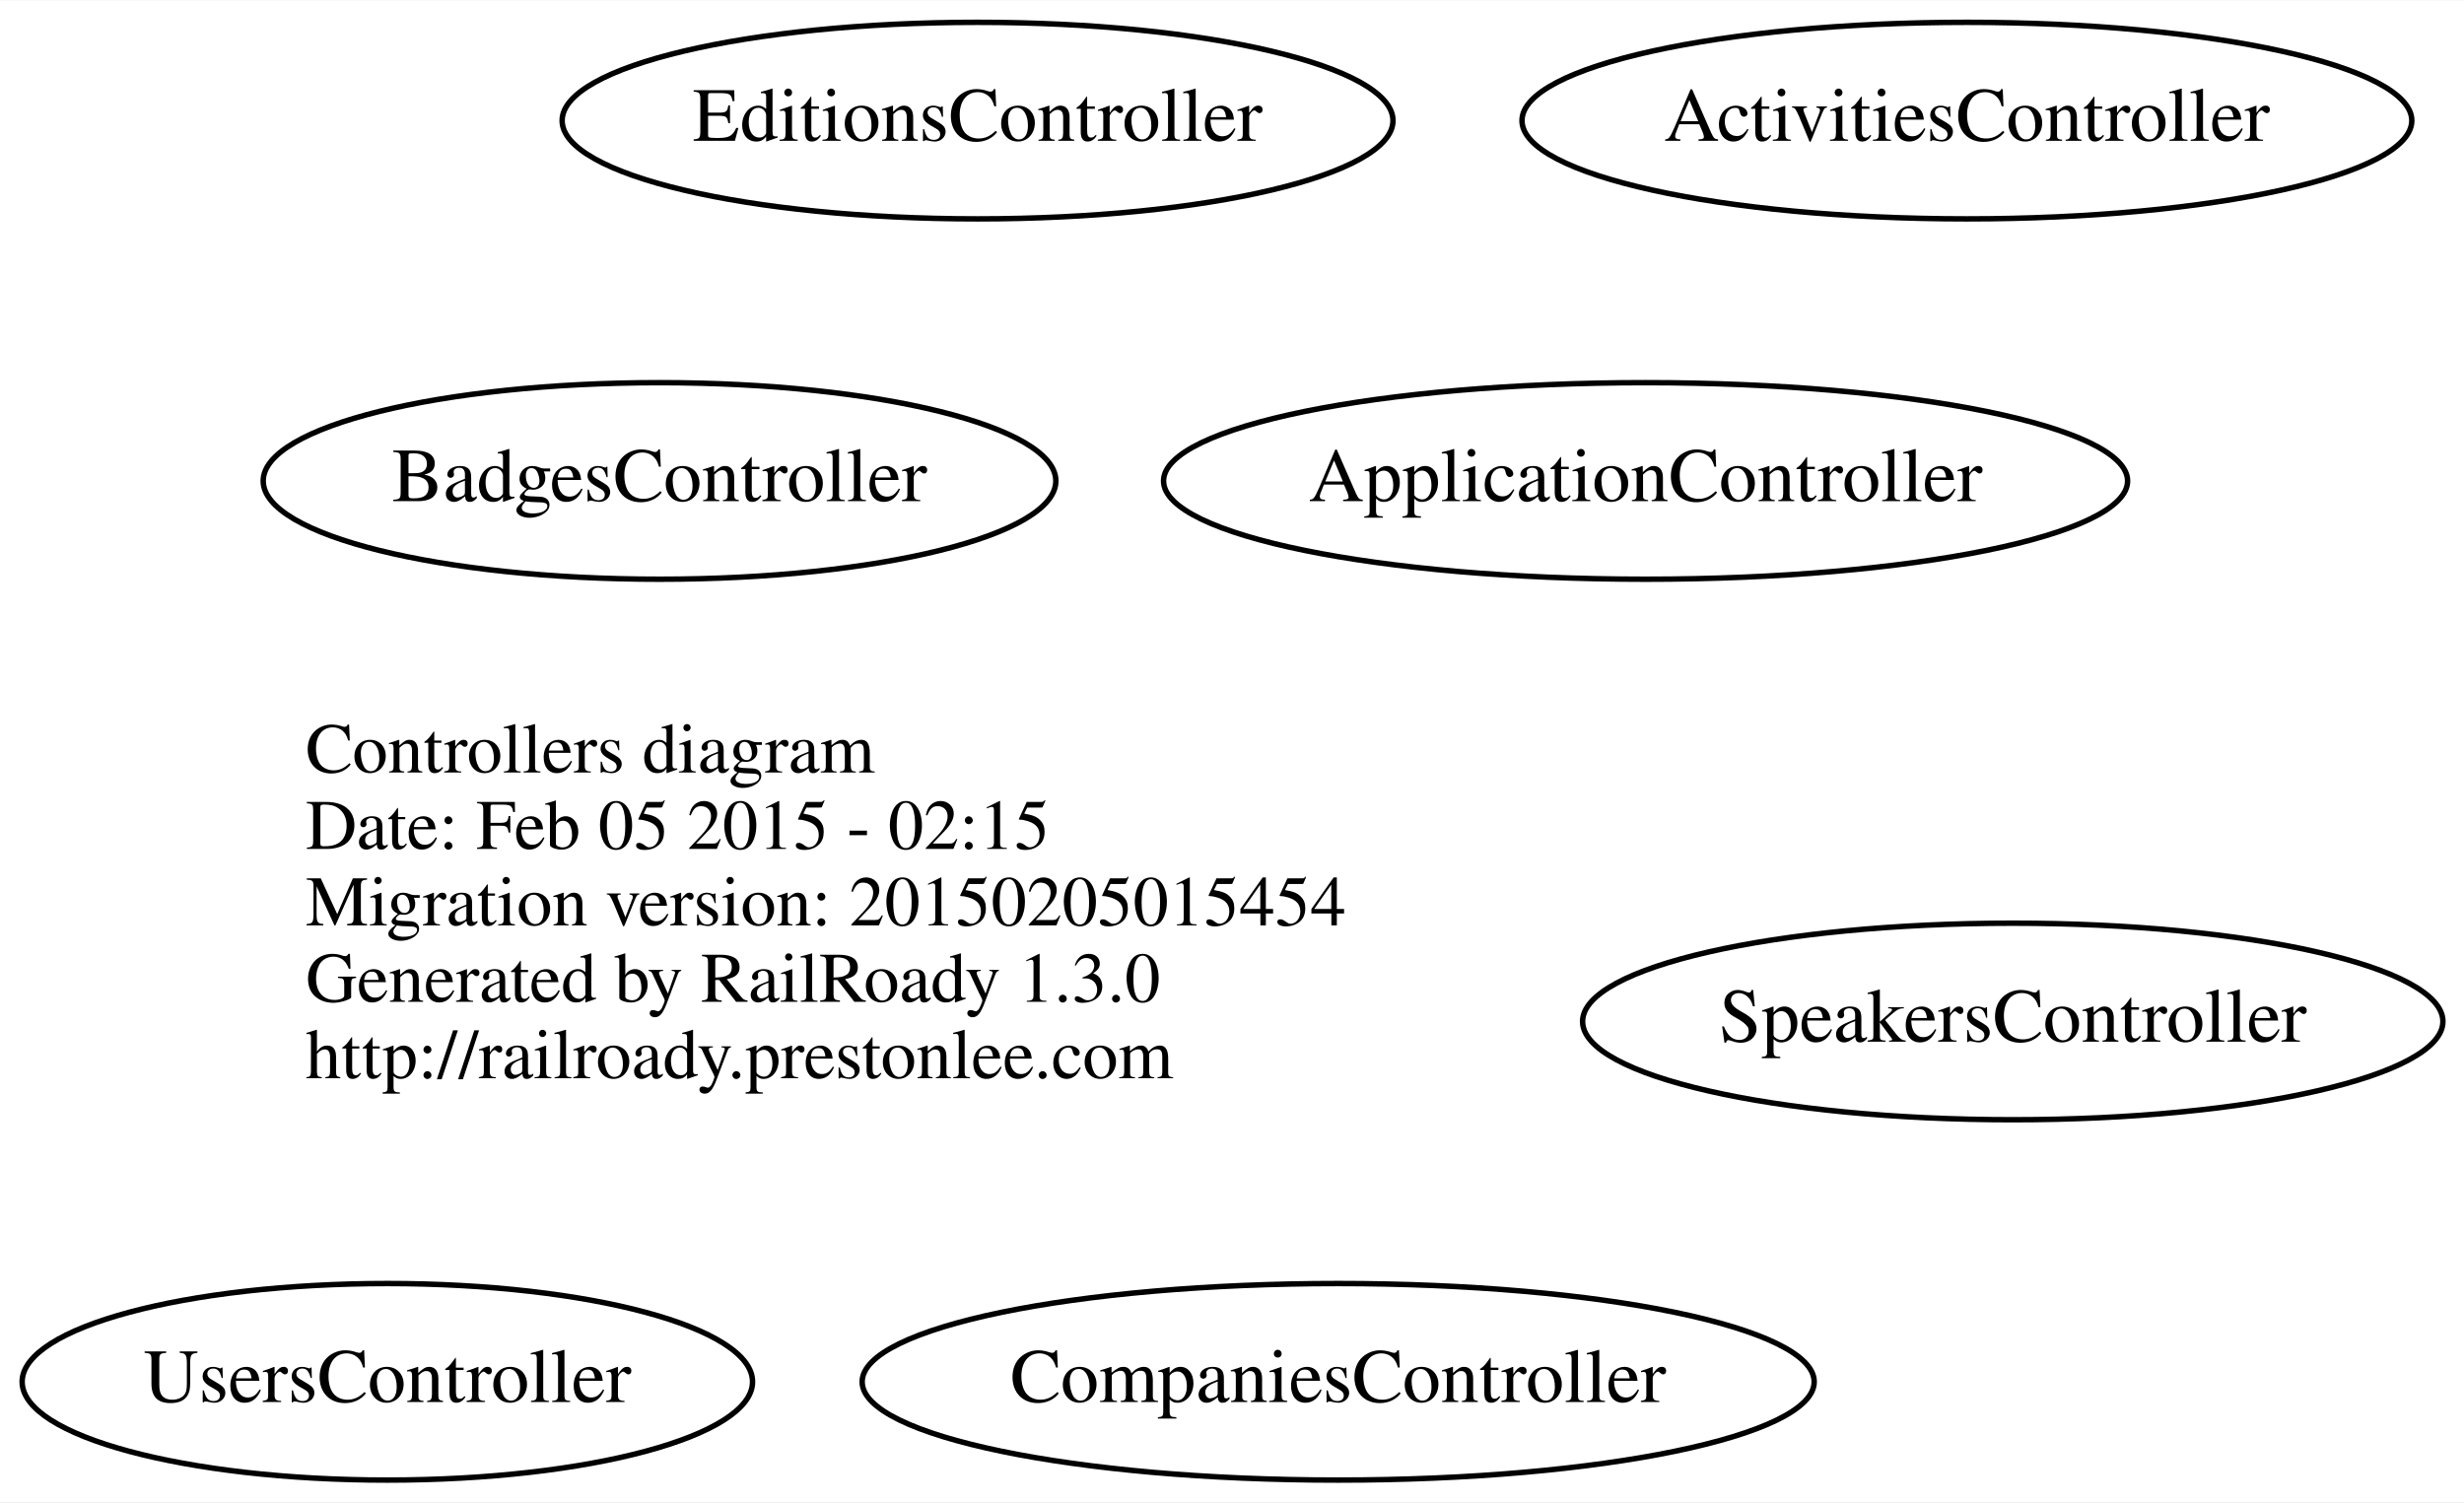
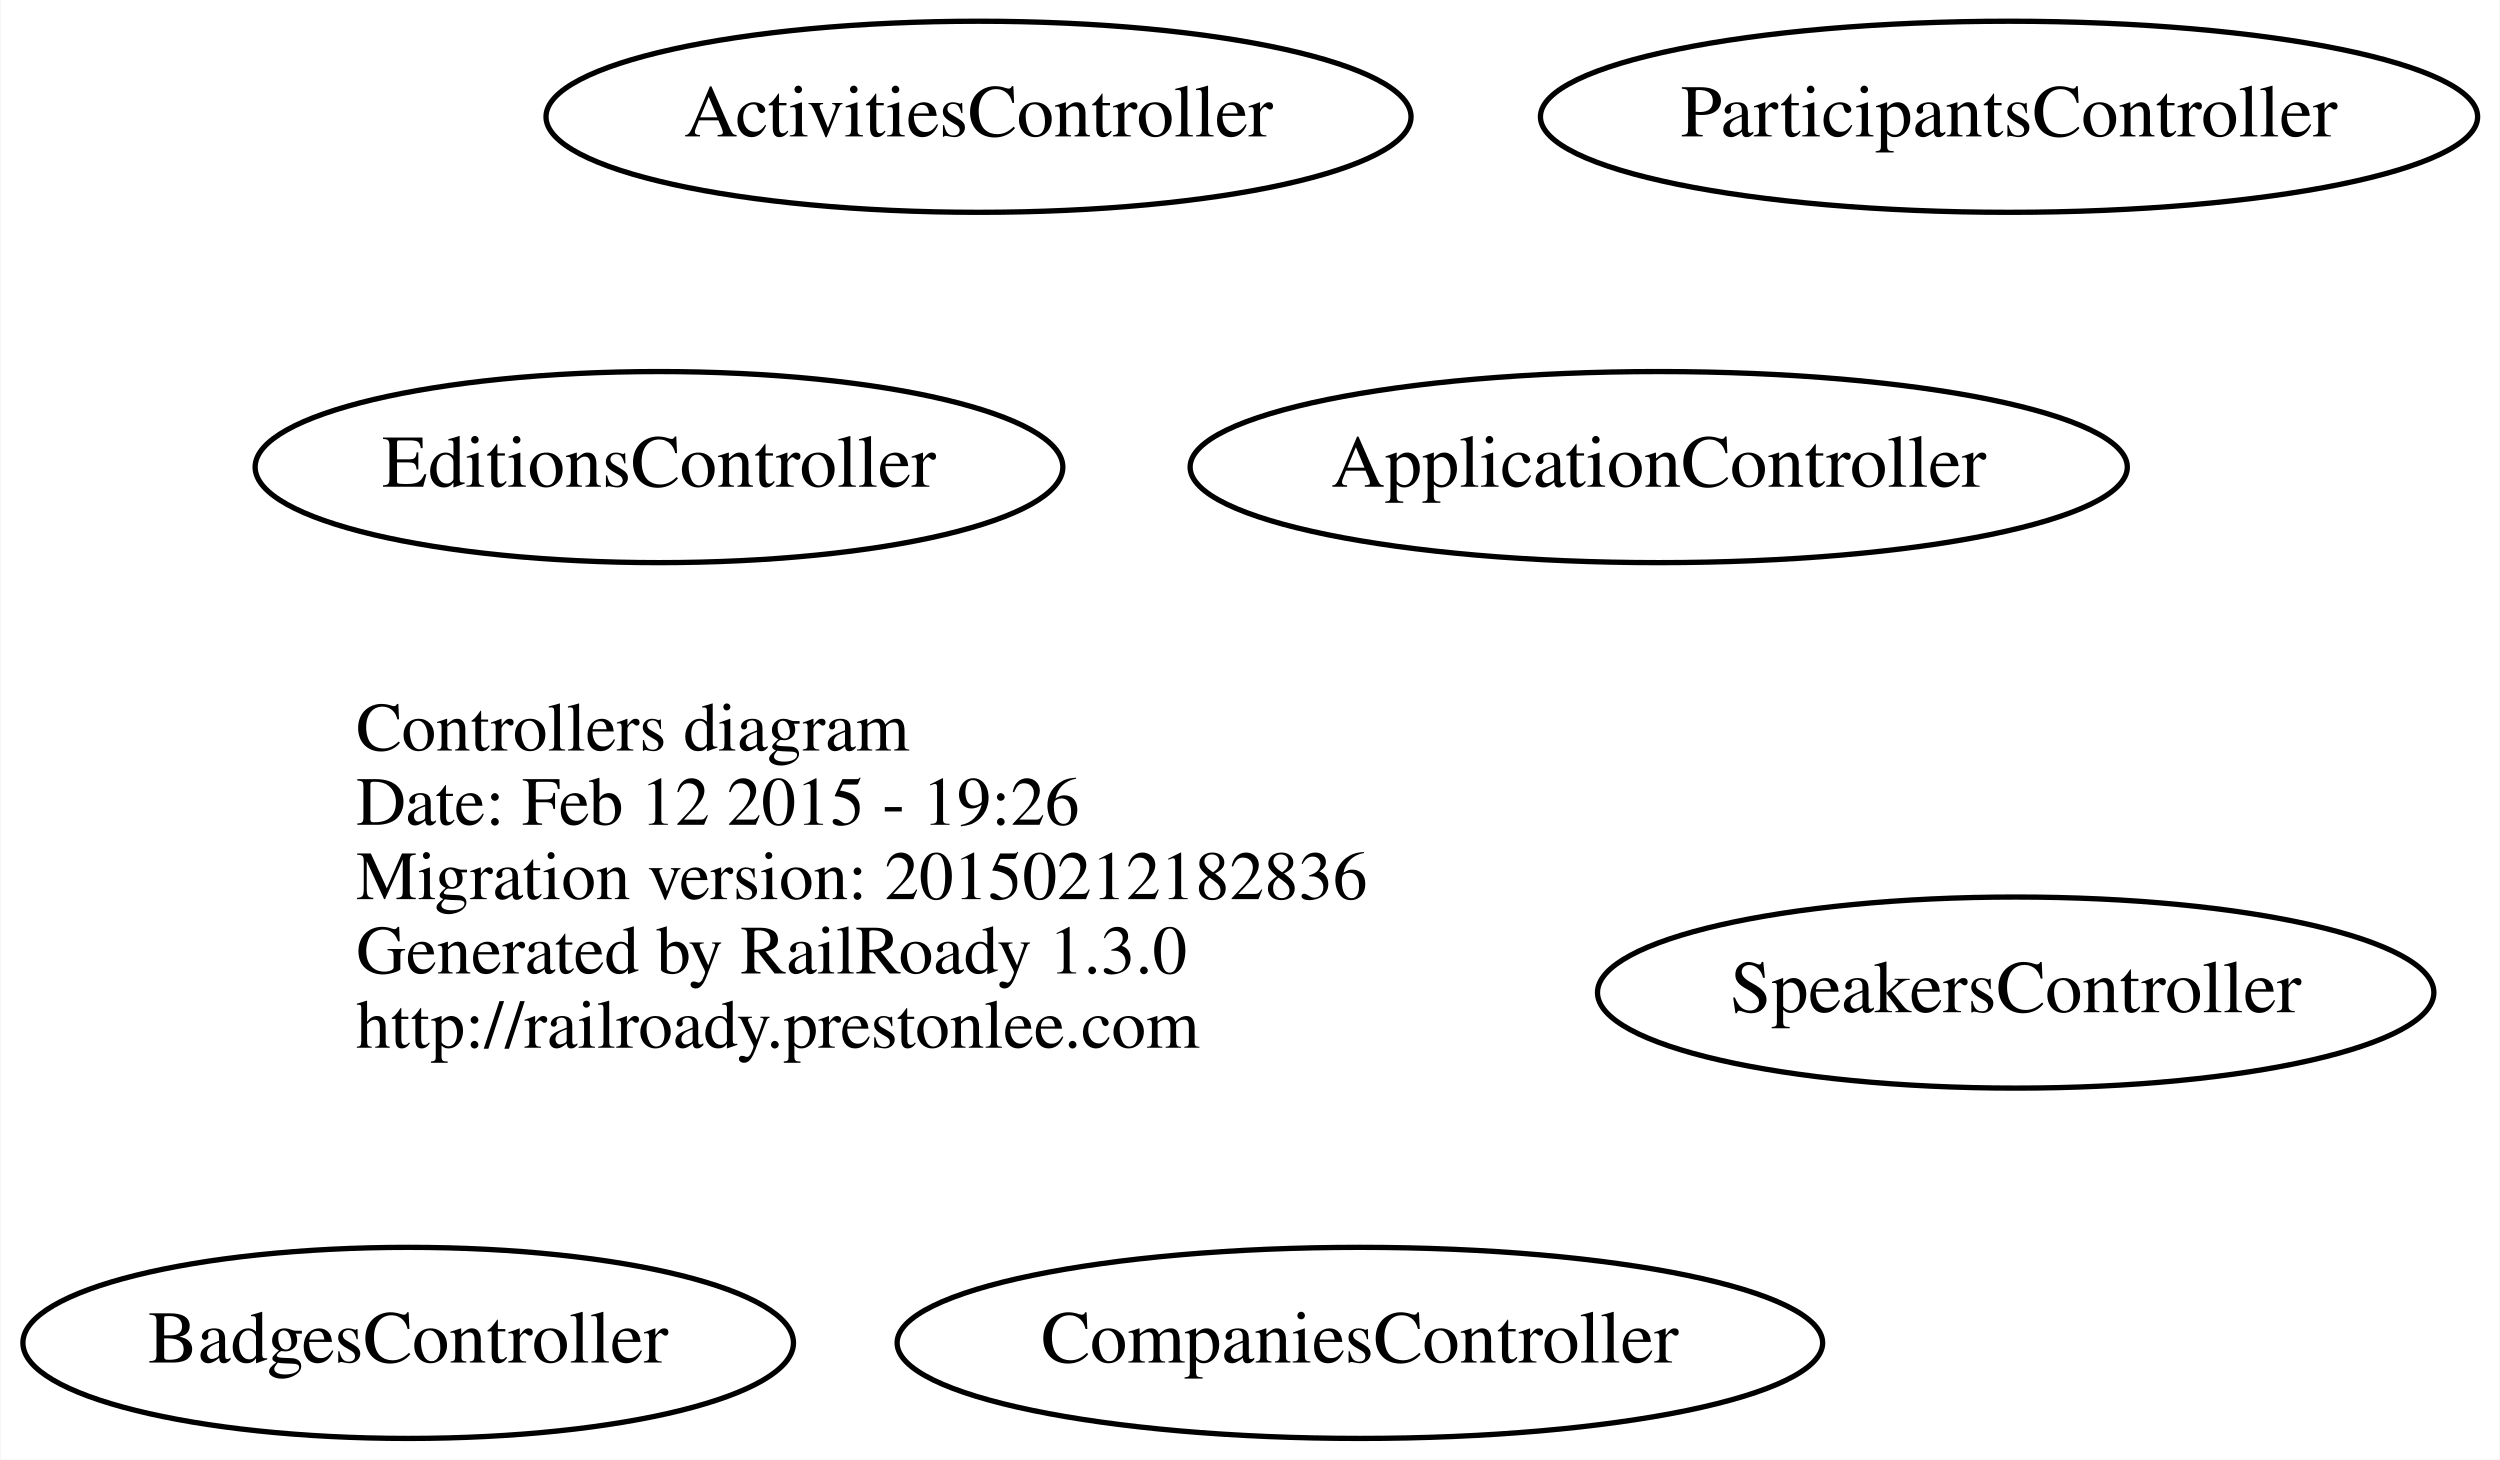
- <svg xmlns="http://www.w3.org/2000/svg" width="451pt" height="275pt" viewBox="0.00 0.00 451.29 275.00">
+ <svg xmlns="http://www.w3.org/2000/svg" width="471pt" height="275pt" viewBox="0.00 0.00 470.78 275.00">
  <g id="graph0" class="graph" transform="scale(1 1) rotate(0) translate(4 271)">
-     <polygon fill="white" stroke="none" points="-4,4 -4,-271 447.286,-271 447.286,4 -4,4" />
+     <polygon fill="white" stroke="none" points="-4,4 -4,-271 466.784,-271 466.784,4 -4,4" />
    <g id="node1" class="node">
-       <text text-anchor="start" x="52" y="-129.6" font-family="Times,serif" font-size="13.00">Controllers diagram</text>
-       <text text-anchor="start" x="52" y="-115.6" font-family="Times,serif" font-size="13.00">Date: Feb 05 2015 - 02:15</text>
-       <text text-anchor="start" x="52" y="-101.6" font-family="Times,serif" font-size="13.00">Migration version: 20150205015454</text>
-       <text text-anchor="start" x="52" y="-87.6" font-family="Times,serif" font-size="13.00">Generated by RailRoady 1.3.0</text>
-       <text text-anchor="start" x="52" y="-73.6" font-family="Times,serif" font-size="13.00">http://railroady.prestonlee.com</text>
+       <text text-anchor="start" x="63" y="-129.6" font-family="Times,serif" font-size="13.00">Controllers diagram</text>
+       <text text-anchor="start" x="63" y="-115.6" font-family="Times,serif" font-size="13.00">Date: Feb 12 2015 - 19:26</text>
+       <text text-anchor="start" x="63" y="-101.6" font-family="Times,serif" font-size="13.00">Migration version: 20150212182836</text>
+       <text text-anchor="start" x="63" y="-87.6" font-family="Times,serif" font-size="13.00">Generated by RailRoady 1.3.0</text>
+       <text text-anchor="start" x="63" y="-73.6" font-family="Times,serif" font-size="13.00">http://railroady.prestonlee.com</text>
    </g>
    <g id="node2" class="node">
-       <ellipse fill="none" stroke="black" cx="66.944" cy="-18" rx="66.888" ry="18" />
-       <text text-anchor="middle" x="66.944" y="-14.3" font-family="Times,serif" font-size="14.00">UsersController</text>
+       <ellipse fill="none" stroke="black" cx="308.392" cy="-183" rx="88.284" ry="18" />
+       <text text-anchor="middle" x="308.392" y="-179.3" font-family="Times,serif" font-size="14.00">ApplicationController</text>
    </g>
    <g id="node3" class="node">
-       <ellipse fill="none" stroke="black" cx="297.392" cy="-183" rx="88.284" ry="18" />
-       <text text-anchor="middle" x="297.392" y="-179.3" font-family="Times,serif" font-size="14.00">ApplicationController</text>
+       <ellipse fill="none" stroke="black" cx="120.043" cy="-183" rx="76.087" ry="18" />
+       <text text-anchor="middle" x="120.043" y="-179.3" font-family="Times,serif" font-size="14.00">EditionsController</text>
    </g>
    <g id="node4" class="node">
-       <ellipse fill="none" stroke="black" cx="175.043" cy="-249" rx="76.087" ry="18" />
-       <text text-anchor="middle" x="175.043" y="-245.3" font-family="Times,serif" font-size="14.00">EditionsController</text>
+       <ellipse fill="none" stroke="black" cx="72.793" cy="-18" rx="72.588" ry="18" />
+       <text text-anchor="middle" x="72.793" y="-14.3" font-family="Times,serif" font-size="14.00">BadgesController</text>
    </g>
    <g id="node5" class="node">
-       <ellipse fill="none" stroke="black" cx="116.794" cy="-183" rx="72.588" ry="18" />
-       <text text-anchor="middle" x="116.794" y="-179.3" font-family="Times,serif" font-size="14.00">BadgesController</text>
+       <ellipse fill="none" stroke="black" cx="180.243" cy="-249" rx="81.486" ry="18" />
+       <text text-anchor="middle" x="180.243" y="-245.3" font-family="Times,serif" font-size="14.00">ActivitiesController</text>
    </g>
    <g id="node6" class="node">
-       <ellipse fill="none" stroke="black" cx="356.243" cy="-249" rx="81.486" ry="18" />
-       <text text-anchor="middle" x="356.243" y="-245.3" font-family="Times,serif" font-size="14.00">ActivitiesController</text>
+       <ellipse fill="none" stroke="black" cx="252.092" cy="-18" rx="87.185" ry="18" />
+       <text text-anchor="middle" x="252.092" y="-14.3" font-family="Times,serif" font-size="14.00">CompaniesController</text>
    </g>
    <g id="node7" class="node">
-       <ellipse fill="none" stroke="black" cx="241.092" cy="-18" rx="87.185" ry="18" />
-       <text text-anchor="middle" x="241.092" y="-14.3" font-family="Times,serif" font-size="14.00">CompaniesController</text>
+       <ellipse fill="none" stroke="black" cx="374.392" cy="-249" rx="88.284" ry="18" />
+       <text text-anchor="middle" x="374.392" y="-245.3" font-family="Times,serif" font-size="14.00">ParticipantsController</text>
    </g>
    <g id="node8" class="node">
-       <ellipse fill="none" stroke="black" cx="364.643" cy="-84" rx="78.786" ry="18" />
-       <text text-anchor="middle" x="364.643" y="-80.3" font-family="Times,serif" font-size="14.00">SpeakersController</text>
+       <ellipse fill="none" stroke="black" cx="375.643" cy="-84" rx="78.786" ry="18" />
+       <text text-anchor="middle" x="375.643" y="-80.3" font-family="Times,serif" font-size="14.00">SpeakersController</text>
    </g>
  </g>
</svg>
